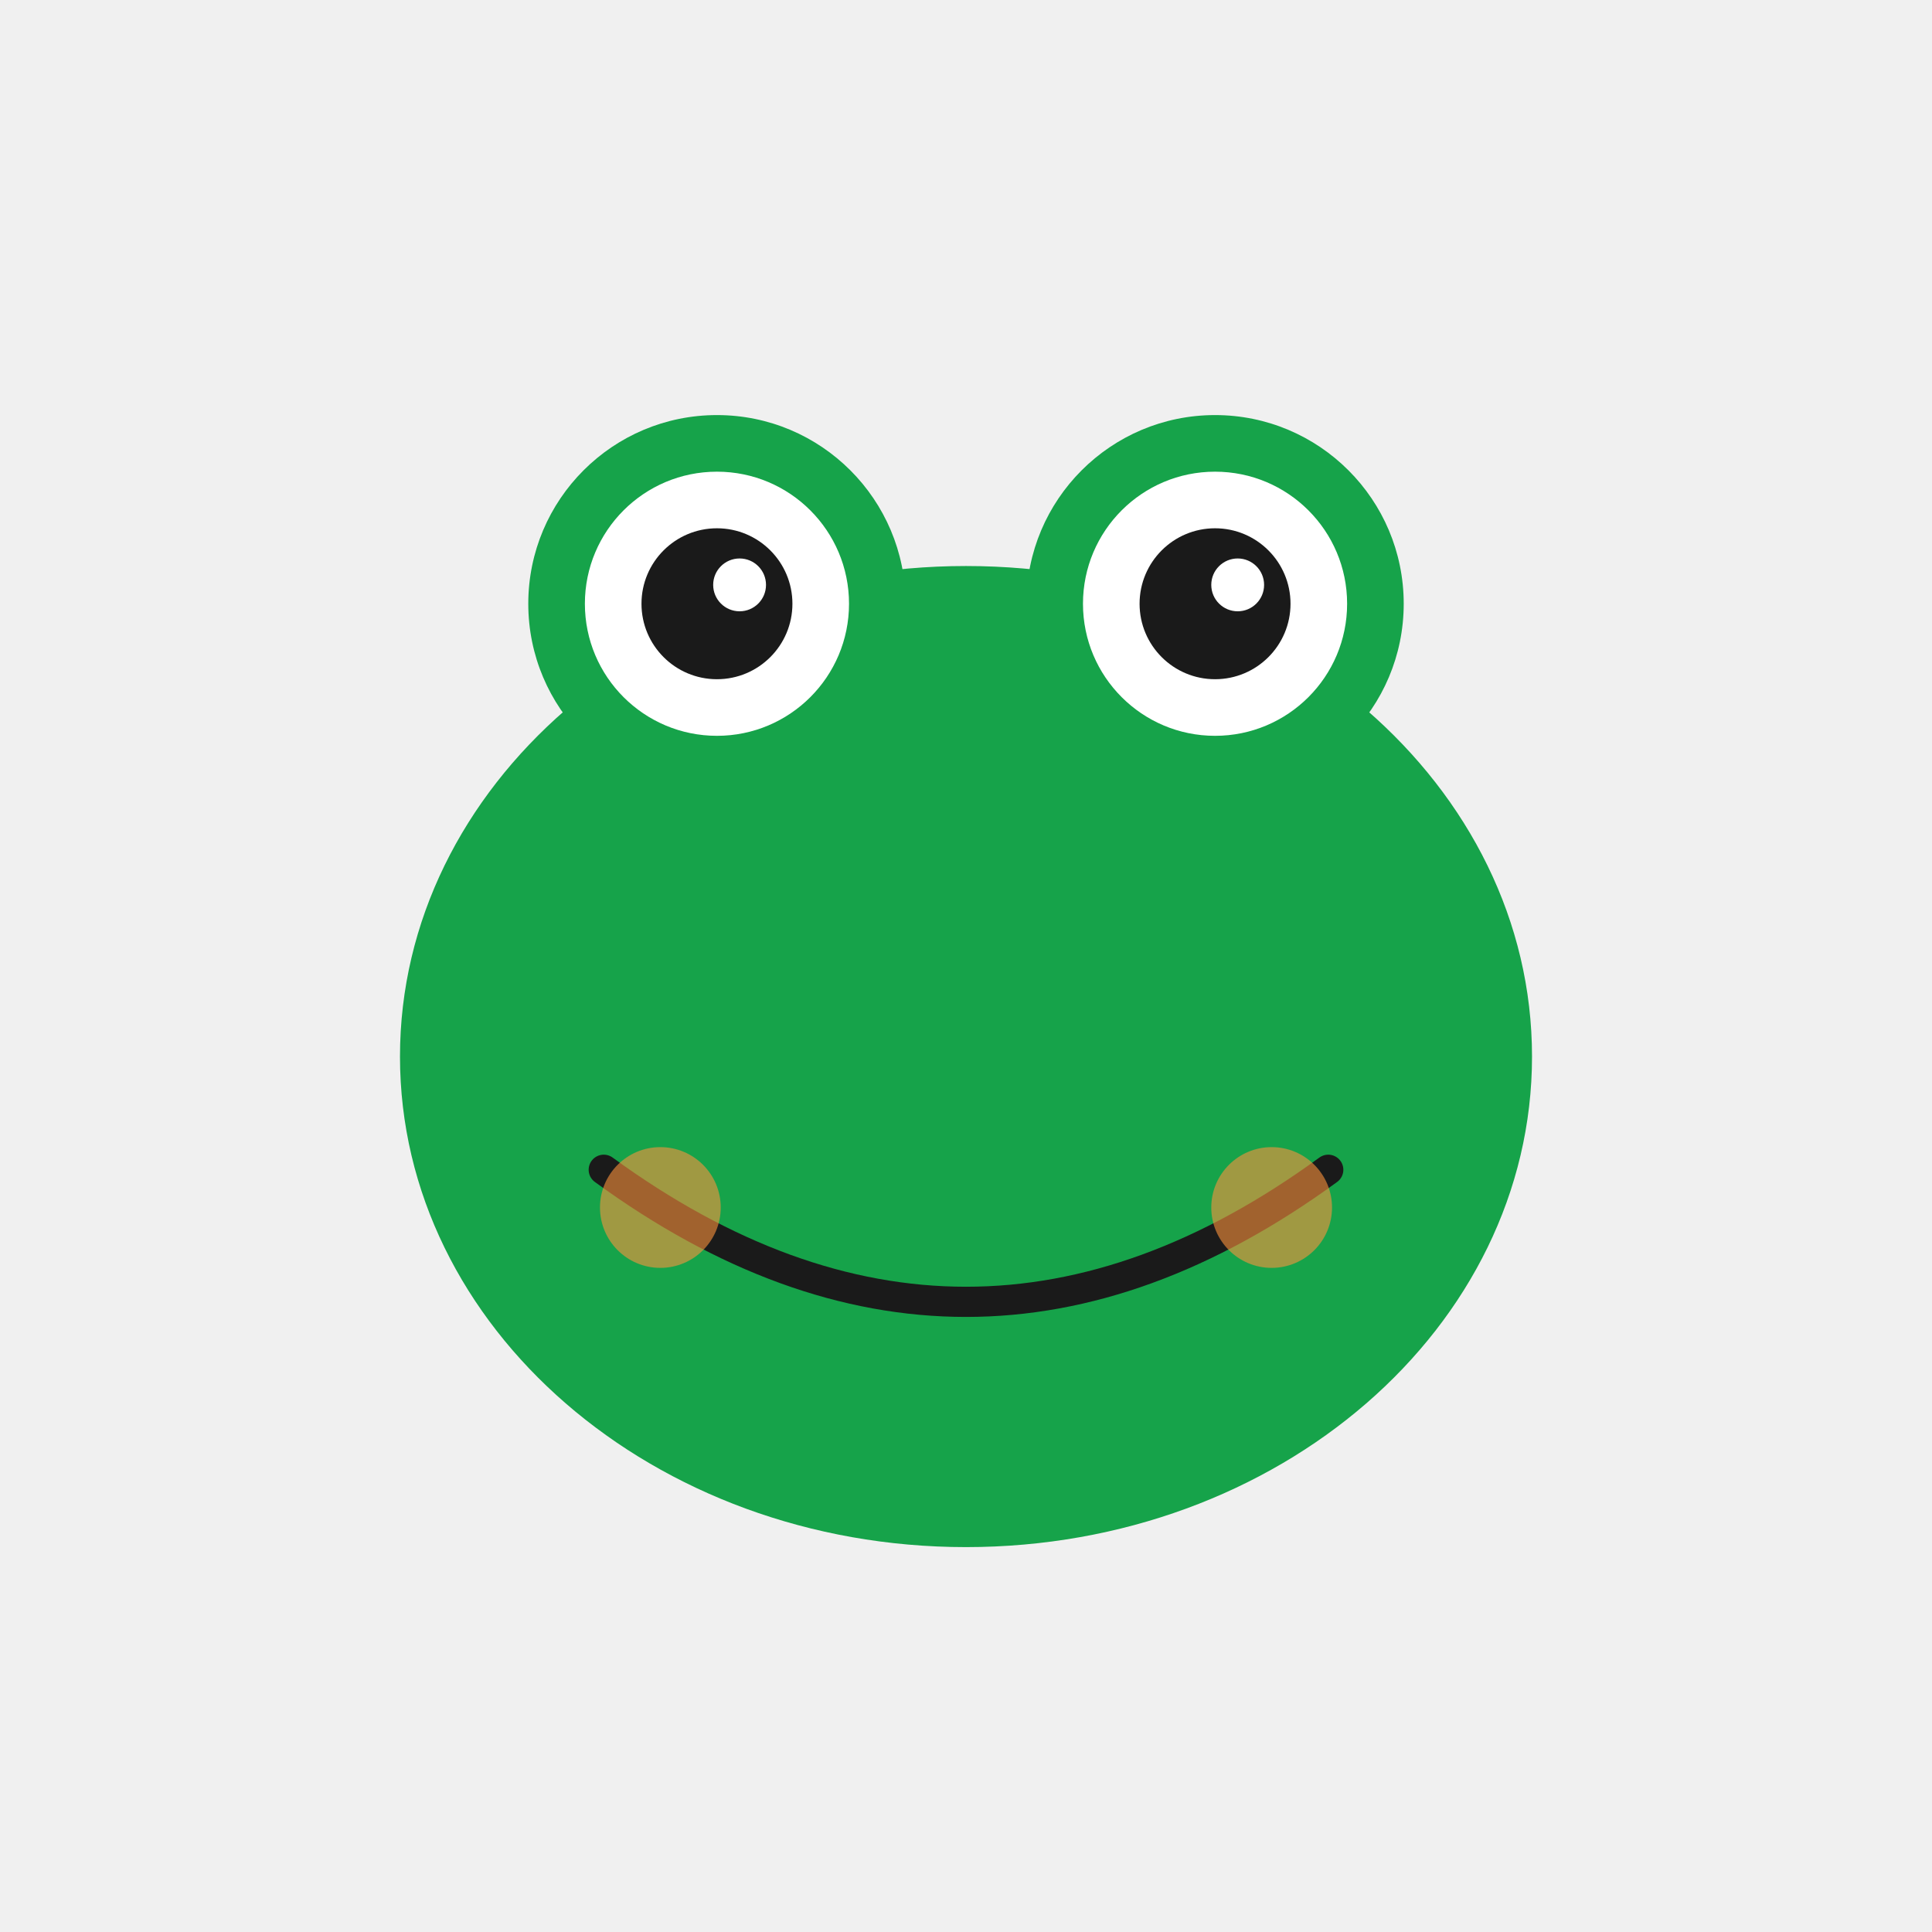
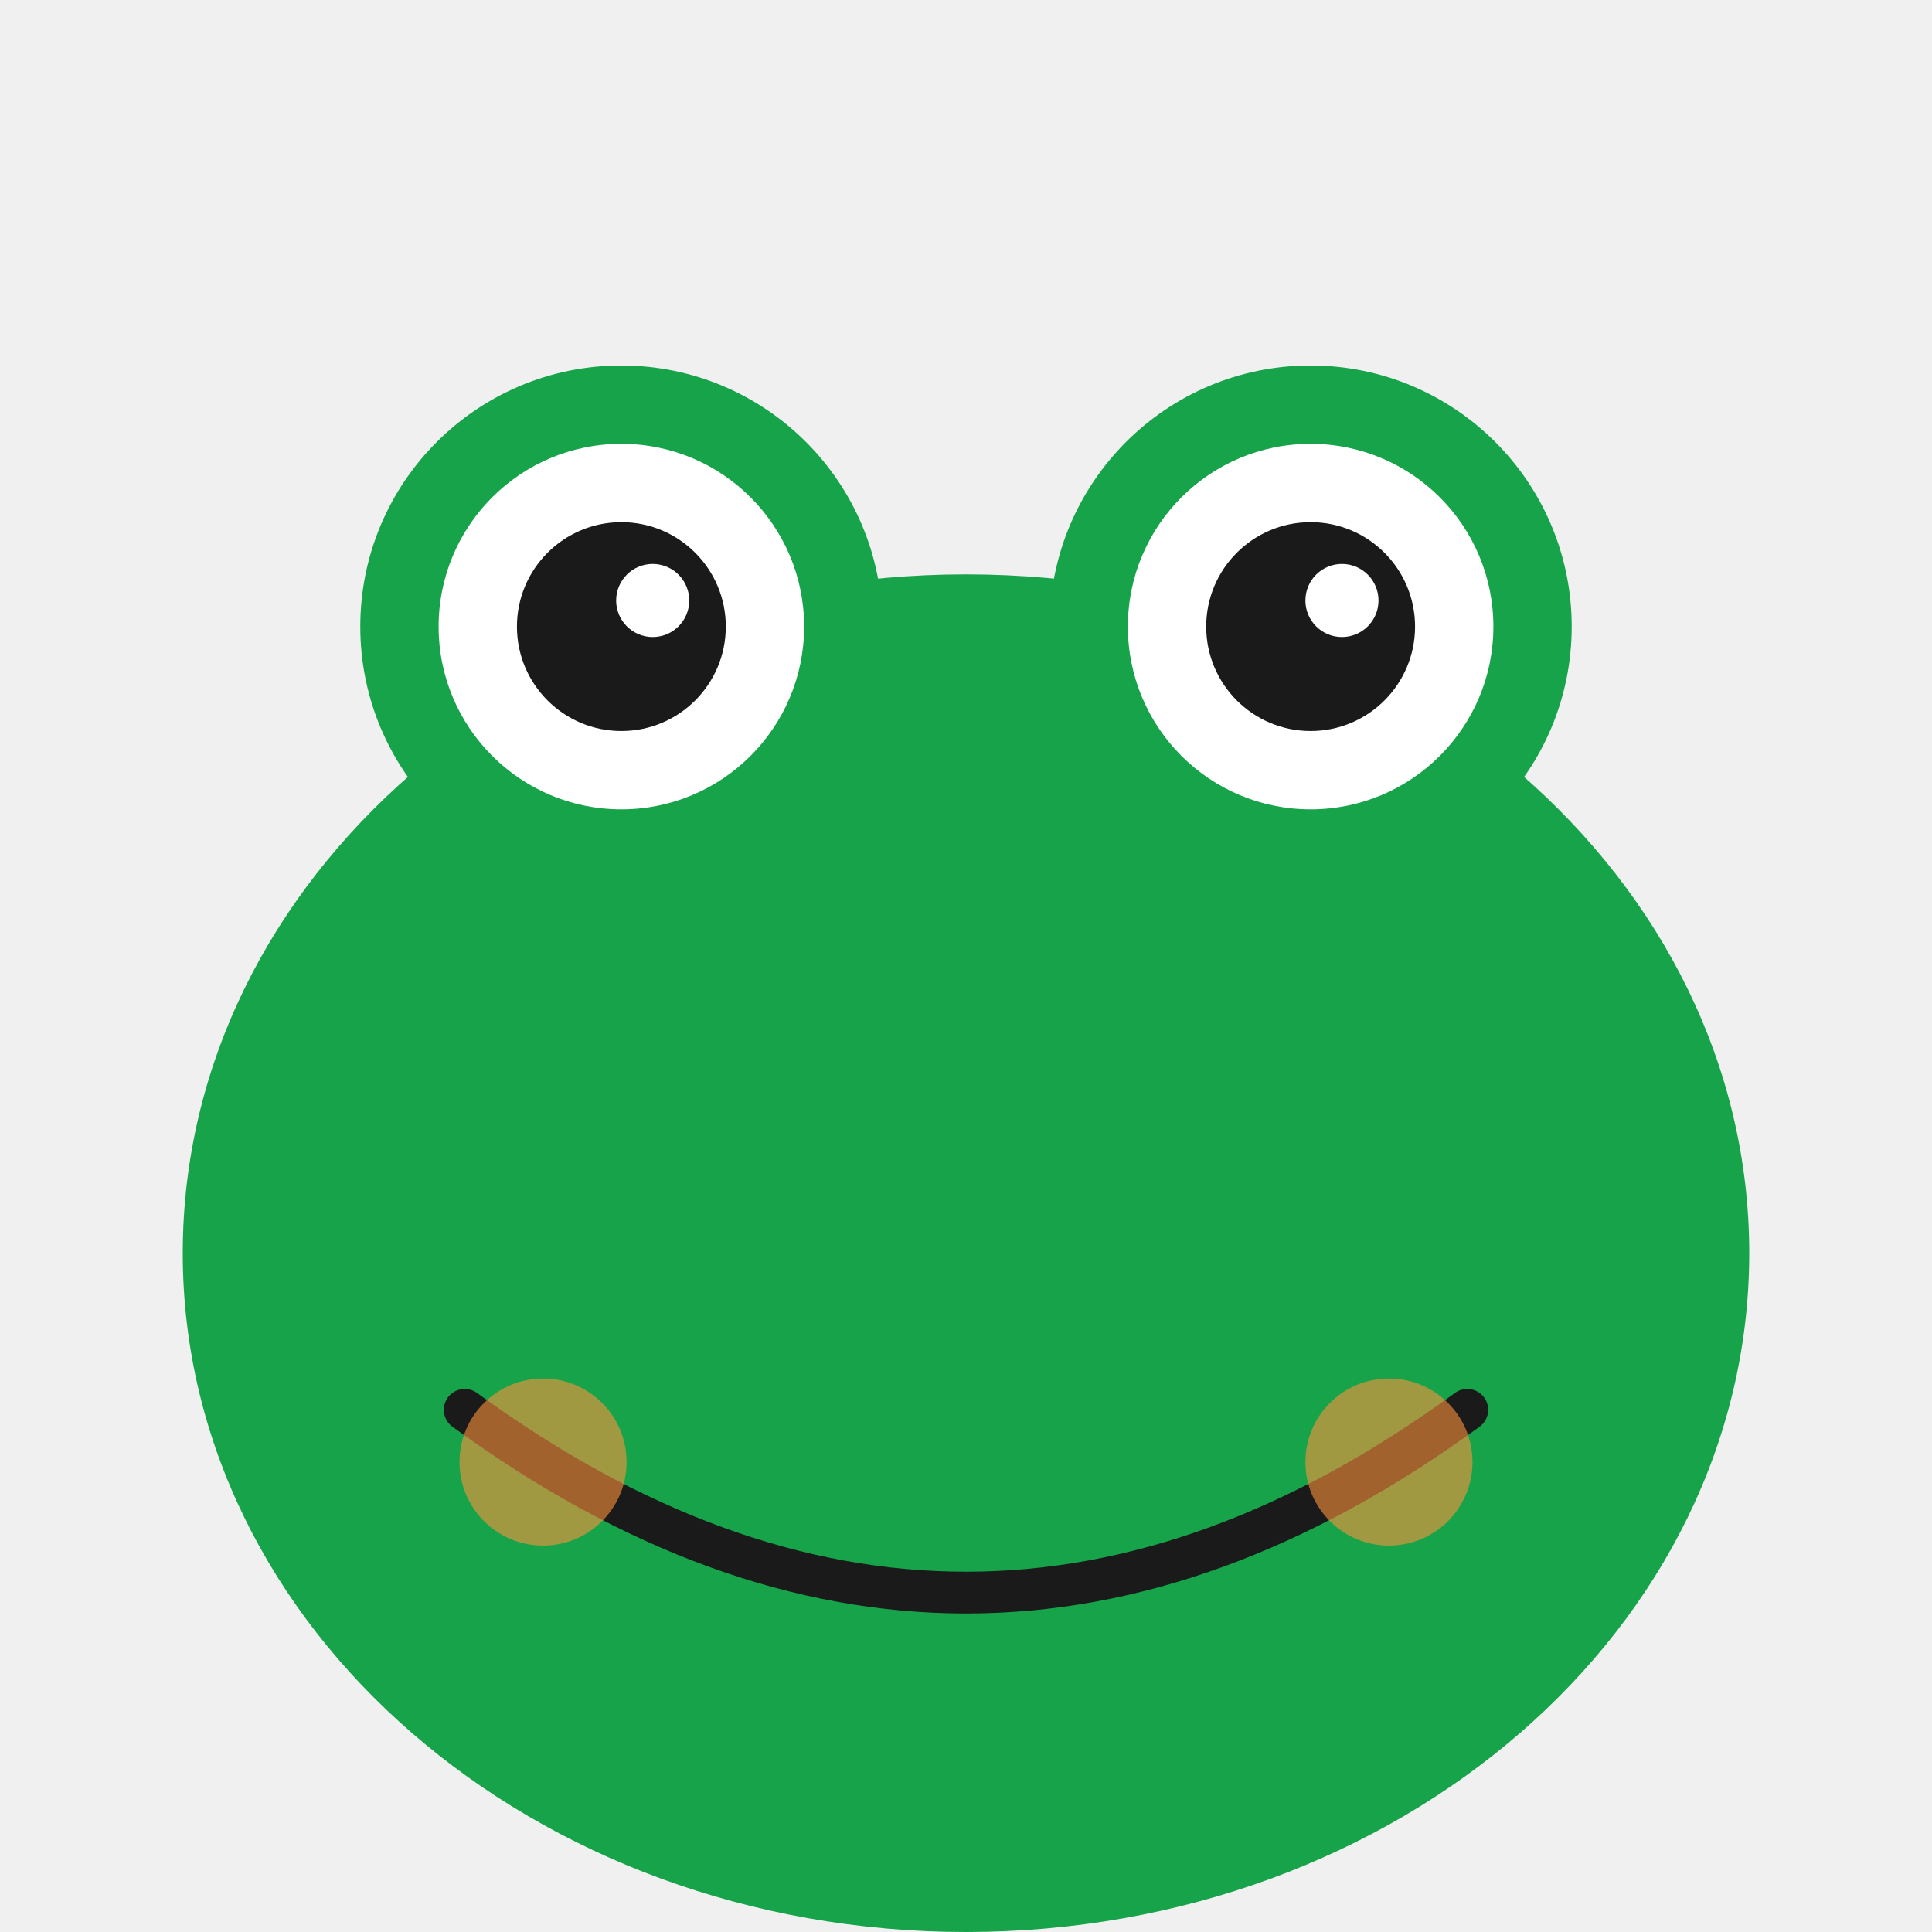
- <svg xmlns="http://www.w3.org/2000/svg" viewBox="0 0 1024 1024" width="1024" height="1024">
+ <svg xmlns="http://www.w3.org/2000/svg" viewBox="142 80 740 740" width="1024" height="1024">
  <g>
    <ellipse cx="512" cy="560" rx="300" ry="260" fill="#16a34a" />
    <circle cx="380" cy="320" r="100" fill="#16a34a" />
    <circle cx="644" cy="320" r="100" fill="#16a34a" />
    <circle cx="380" cy="320" r="70" fill="#ffffff" />
    <circle cx="644" cy="320" r="70" fill="#ffffff" />
    <circle cx="380" cy="320" r="40" fill="#1a1a1a" />
    <circle cx="644" cy="320" r="40" fill="#1a1a1a" />
    <circle cx="392" cy="310" r="14" fill="#ffffff" />
    <circle cx="656" cy="310" r="14" fill="#ffffff" />
    <path d="M 320 620 Q 512 760 704 620" stroke="#1a1a1a" stroke-width="16" fill="none" stroke-linecap="round" />
    <circle cx="350" cy="640" r="32" fill="#fb923c" opacity="0.6" />
    <circle cx="674" cy="640" r="32" fill="#fb923c" opacity="0.6" />
  </g>
</svg>
